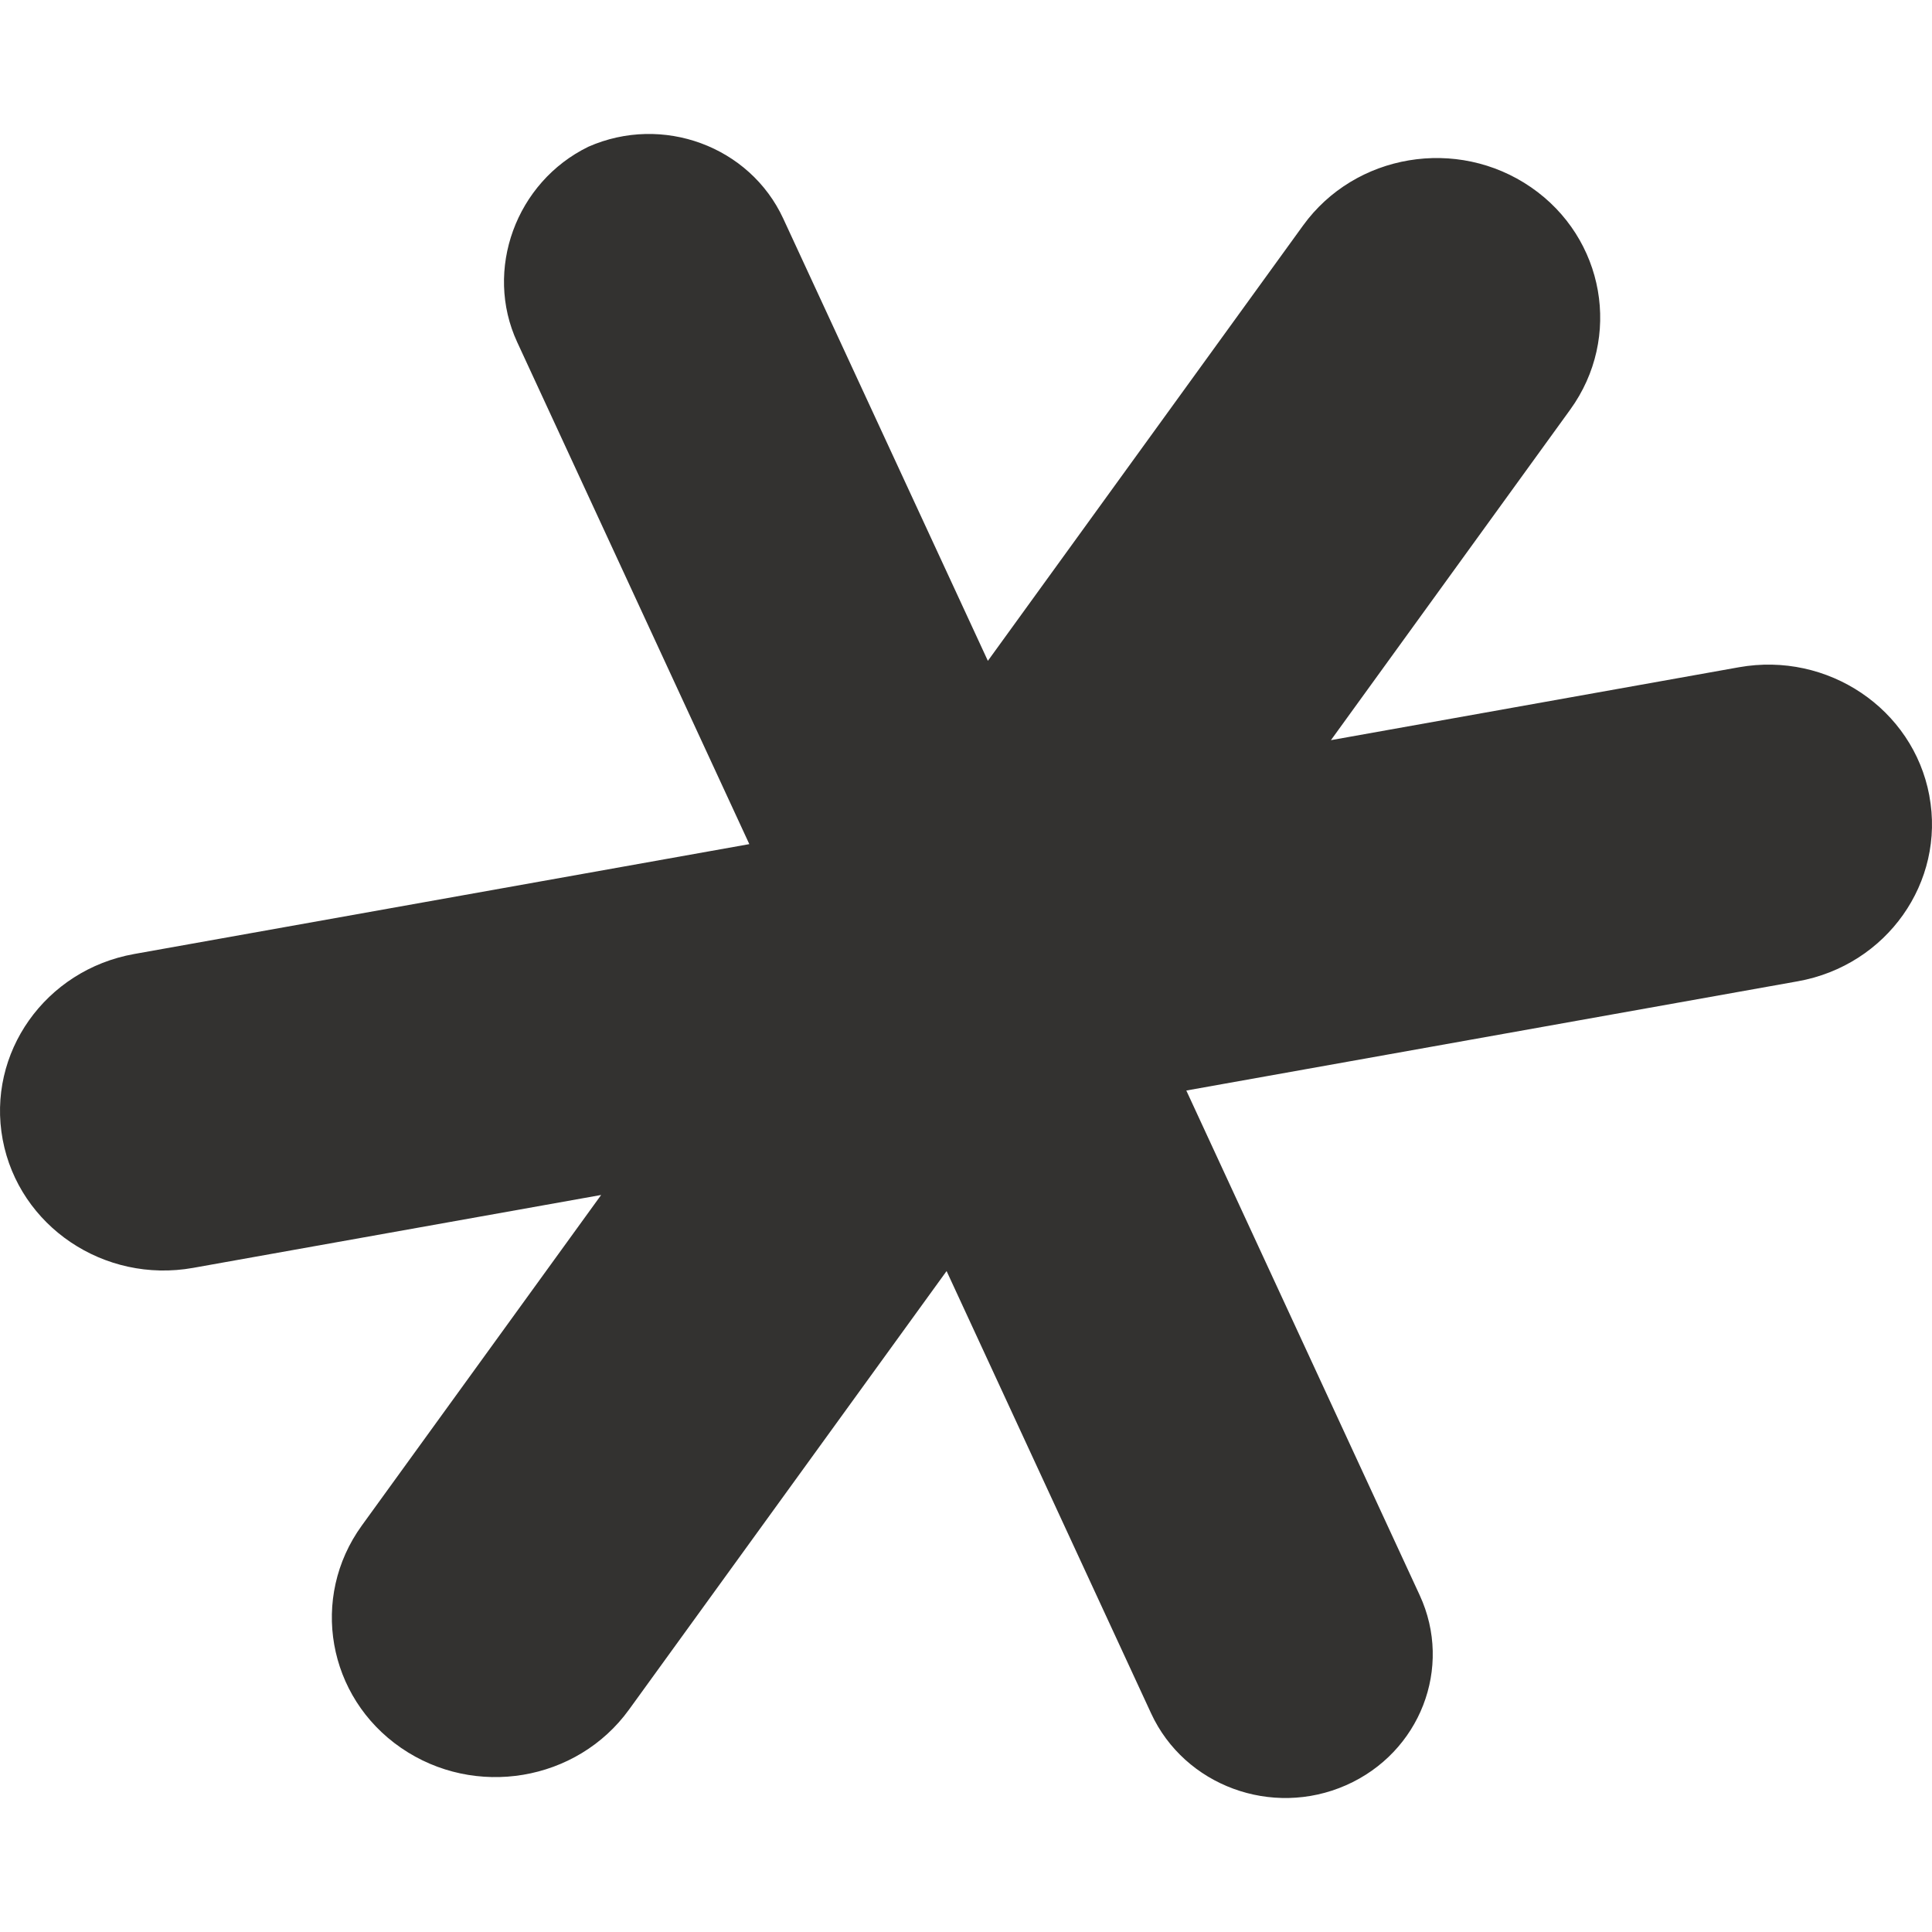
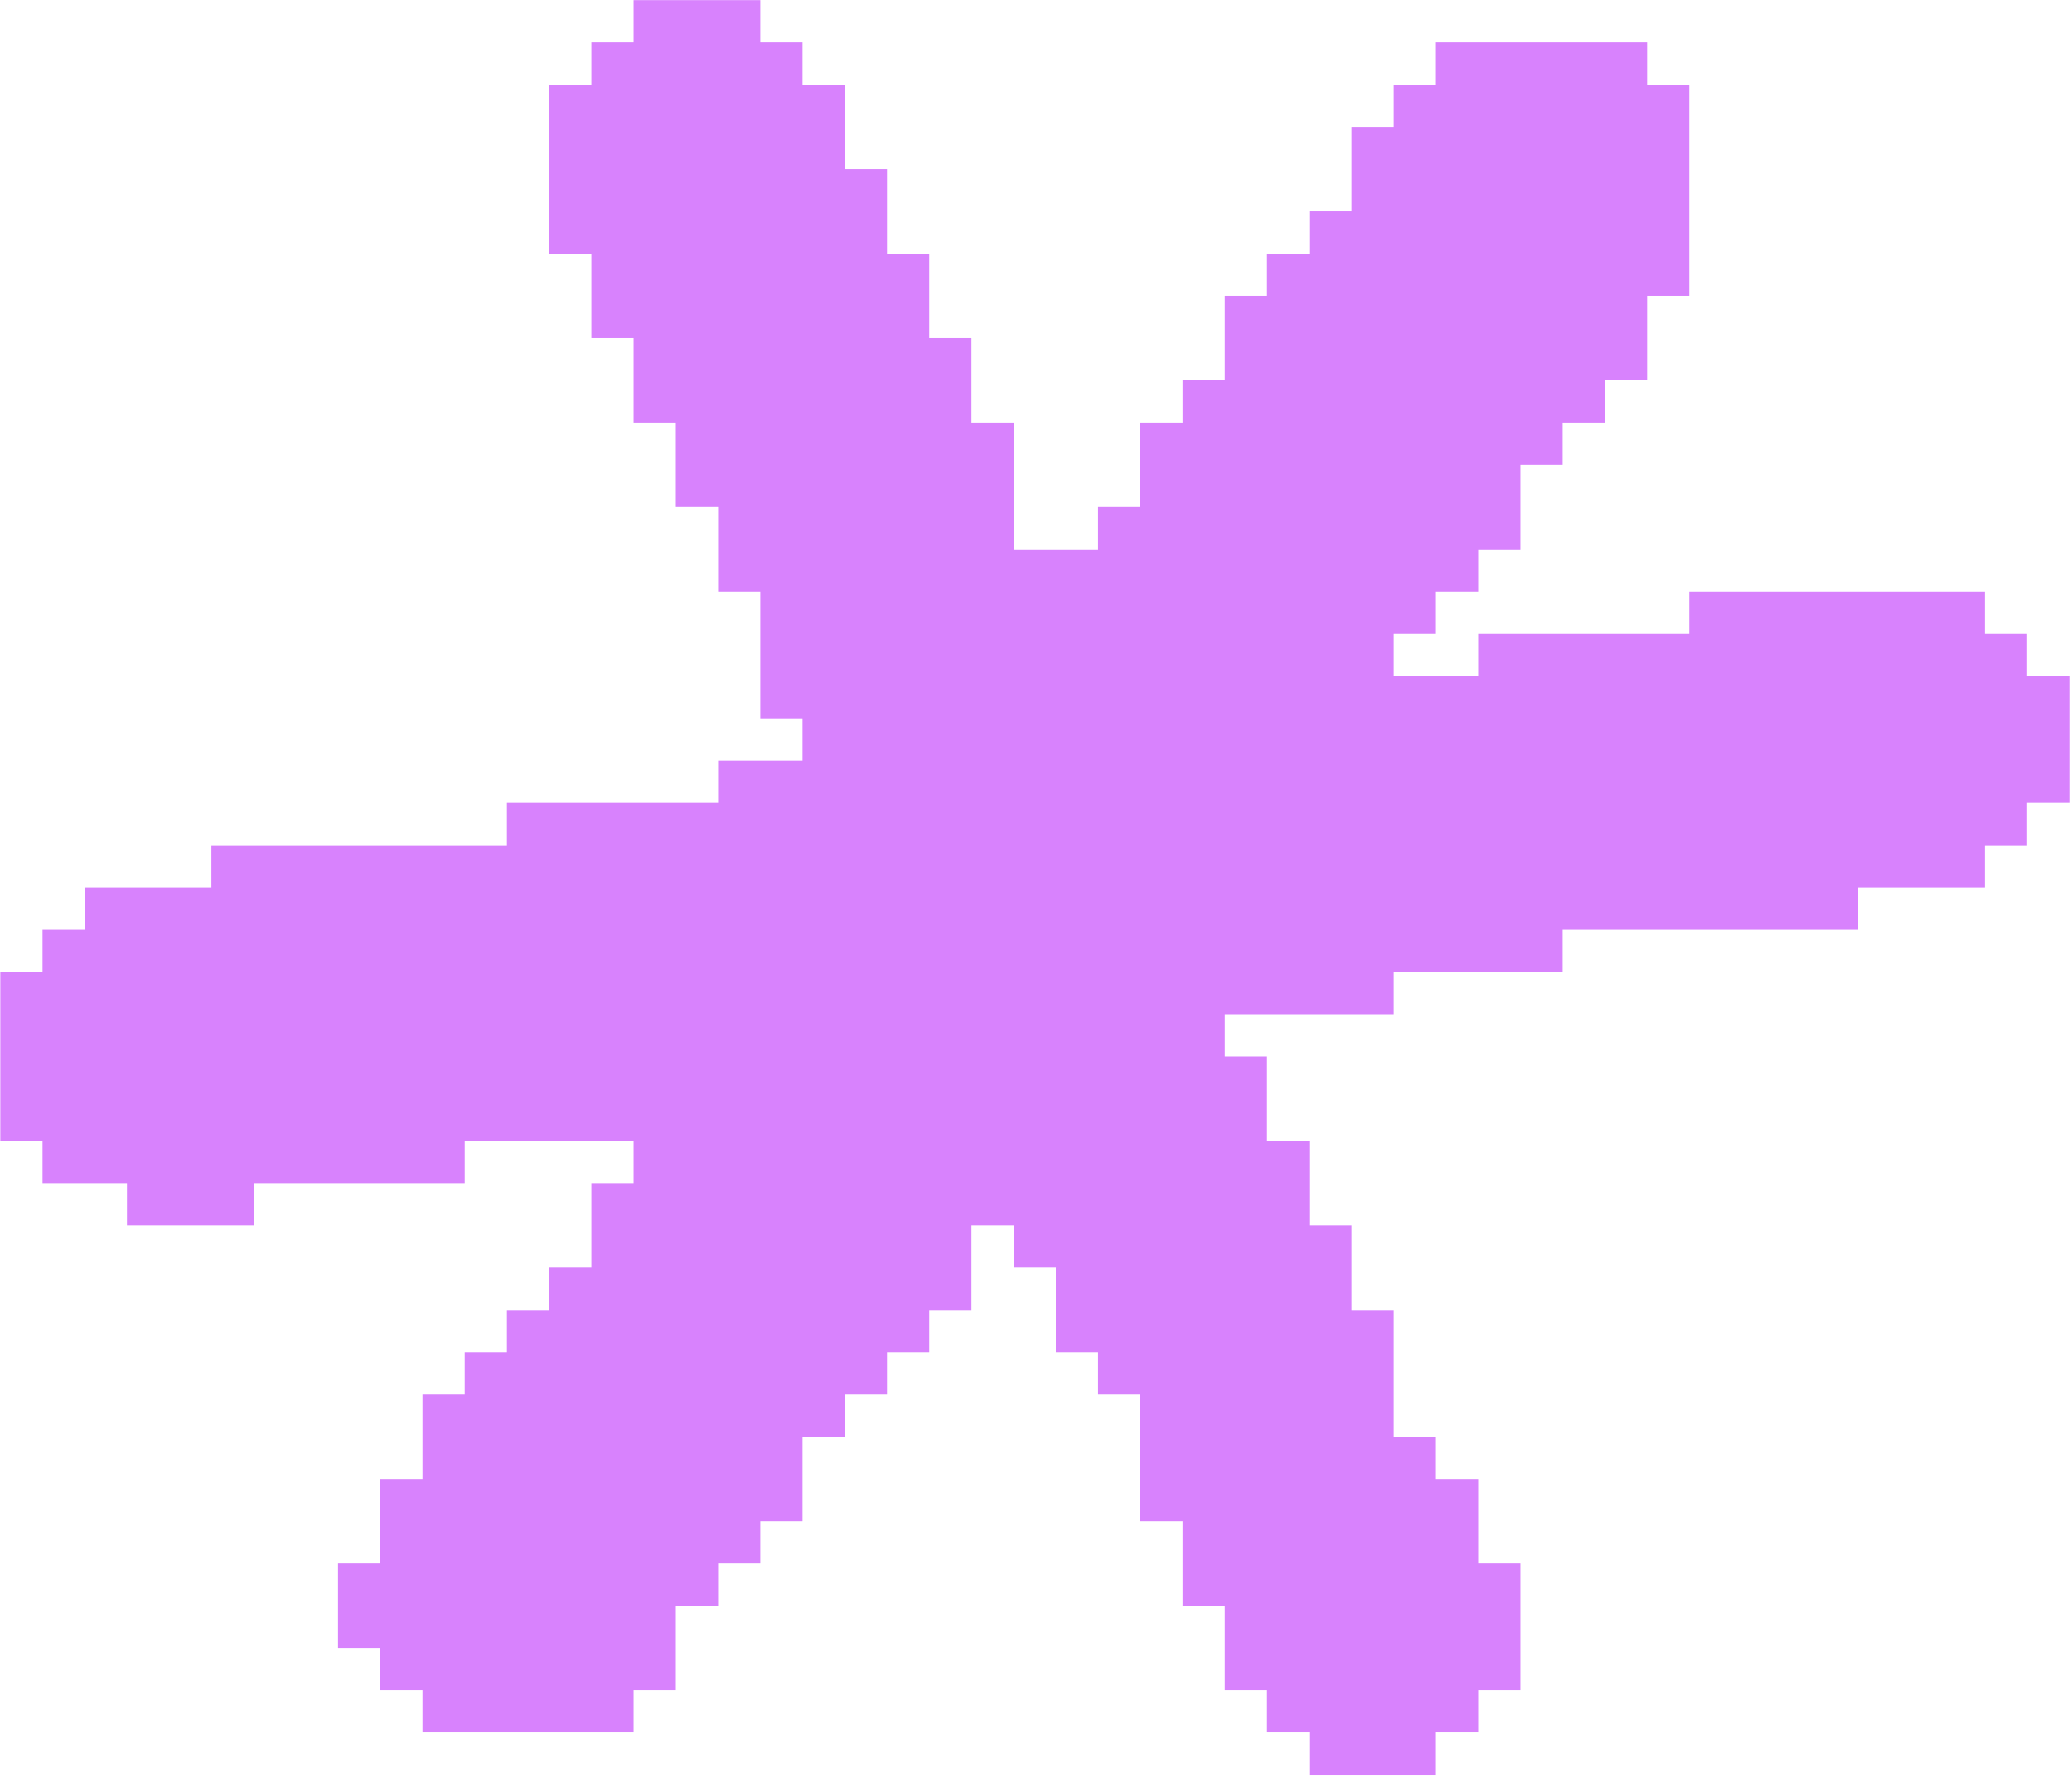
- <svg xmlns="http://www.w3.org/2000/svg" width="175" height="175" viewBox="0 0 175 175" fill="none">
-   <path d="M174.756 72.053c-1.472-7.85-9.195-13.049-17.241-11.614l-36.96 6.604L142.233 37.1c4.717-6.519 3.128-15.537-3.555-20.138-6.683-4.601-15.932-3.052-20.649 3.467l-28.548 39.43-18.533-40.056c-3.03-6.554-10.935-9.47-17.649-6.514-6.572 3.203-9.474 11.172-6.452 17.702l21.026 45.47-55.721 9.953C4.105 87.854-1.226 95.384.244 103.23c1.477 7.85 9.195 13.049 17.241 11.615l36.966-6.604-21.678 29.942c-4.718 6.519-3.129 15.538 3.555 20.139 6.683 4.601 15.931 3.052 20.649-3.467l28.765-39.723 18.525 40.064c3.03 6.555 10.935 9.47 17.648 6.514 6.72-2.956 9.712-10.664 6.681-17.216l-21.14-45.714 55.392-9.896c8.047-1.44 13.378-8.967 11.908-16.817v-.014Z" fill="#333230" />
+ <svg xmlns="http://www.w3.org/2000/svg" fill="none" height="69" viewBox="0 0 80 69" width="80">
+   <path d="m78.266 26.103v-1.631h-1.63v-1.631h-1.631-1.63-1.631-1.63-1.63-1.631-1.63v1.631h-1.629-1.63-1.631-1.63-1.631v1.631h-1.63-1.63v-1.631h1.63v-1.631h1.63v-1.632h1.631v-1.631-1.631h1.63v-1.63h1.631v-1.631h1.63v-1.631-1.632h1.629v-1.631-1.631-1.631-1.631-1.632h-1.629v-1.631h-1.63-1.631-1.63-1.631-1.63v1.631h-1.63v1.632h-1.631v1.631 1.631h-1.63v1.631h-1.631v1.631h-1.63v1.632 1.631h-1.63v1.631h-1.631v1.63 1.631h-1.631v1.631h-1.63-1.63v-1.631-1.631-1.63h-1.629v-1.631-1.631h-1.63v-1.632-1.631h-1.631v-1.631-1.631h-1.63v-1.631-1.632h-1.631v-1.631h-1.63v-1.631h-1.63-1.631-1.631v1.631h-1.63v1.631h-1.63v1.632 1.631 1.631 1.631h1.63v1.631 1.632h1.63v1.631 1.631h1.631v1.63 1.631h1.631v1.631 1.632h1.63v1.631 1.631 1.631h1.63v1.631h-1.63-1.63v1.632h-1.631-1.631-1.63-1.63-1.631v1.631h-1.63-1.631-1.63-1.631-1.63-1.629-1.63v1.631h-1.631-1.63-1.63v1.631h-1.63v1.631h-1.63v1.631 1.632 1.631 1.63h1.63v1.631h1.63 1.63v1.631h1.63 1.631 1.63v-1.631h1.629 1.63 1.631 1.63 1.631v-1.631h1.63 1.631 1.63 1.63v1.631h-1.63v1.631 1.631h-1.63v1.632h-1.631v1.631h-1.63v1.631h-1.631v1.631 1.631h-1.63v1.632 1.631h-1.631v1.631 1.631h1.631v1.631h1.63v1.631h1.631 1.63 1.631 1.63 1.63v-1.631h1.631v-1.631-1.631h1.631v-1.631h1.63v-1.631h1.63v-1.632-1.631h1.631v-1.631h1.63v-1.631h1.631v-1.631h1.63v-1.632-1.631h1.629v1.631h1.63v1.632 1.631h1.63v1.631h1.631v1.631 1.631 1.632h1.631v1.631 1.631h1.63v1.631 1.631h1.63v1.631h1.631v1.632h1.63 1.631 1.63v-1.632h1.63v-1.631h1.631v-1.631-1.631-1.631h-1.631v-1.631-1.632h-1.63v-1.631h-1.63v-1.631-1.631-1.631h-1.631v-1.632-1.631h-1.63v-1.631-1.631h-1.631v-1.63-1.631h-1.63v-1.632h1.63 1.631 1.63 1.631v-1.631h1.63 1.63 1.631 1.63v-1.631h1.631 1.63 1.629 1.63 1.631 1.63 1.63v-1.631h1.631 1.63 1.631v-1.631h1.63v-1.631h1.63v-1.632-1.631-1.631z" fill="#d882fd" />
</svg>
